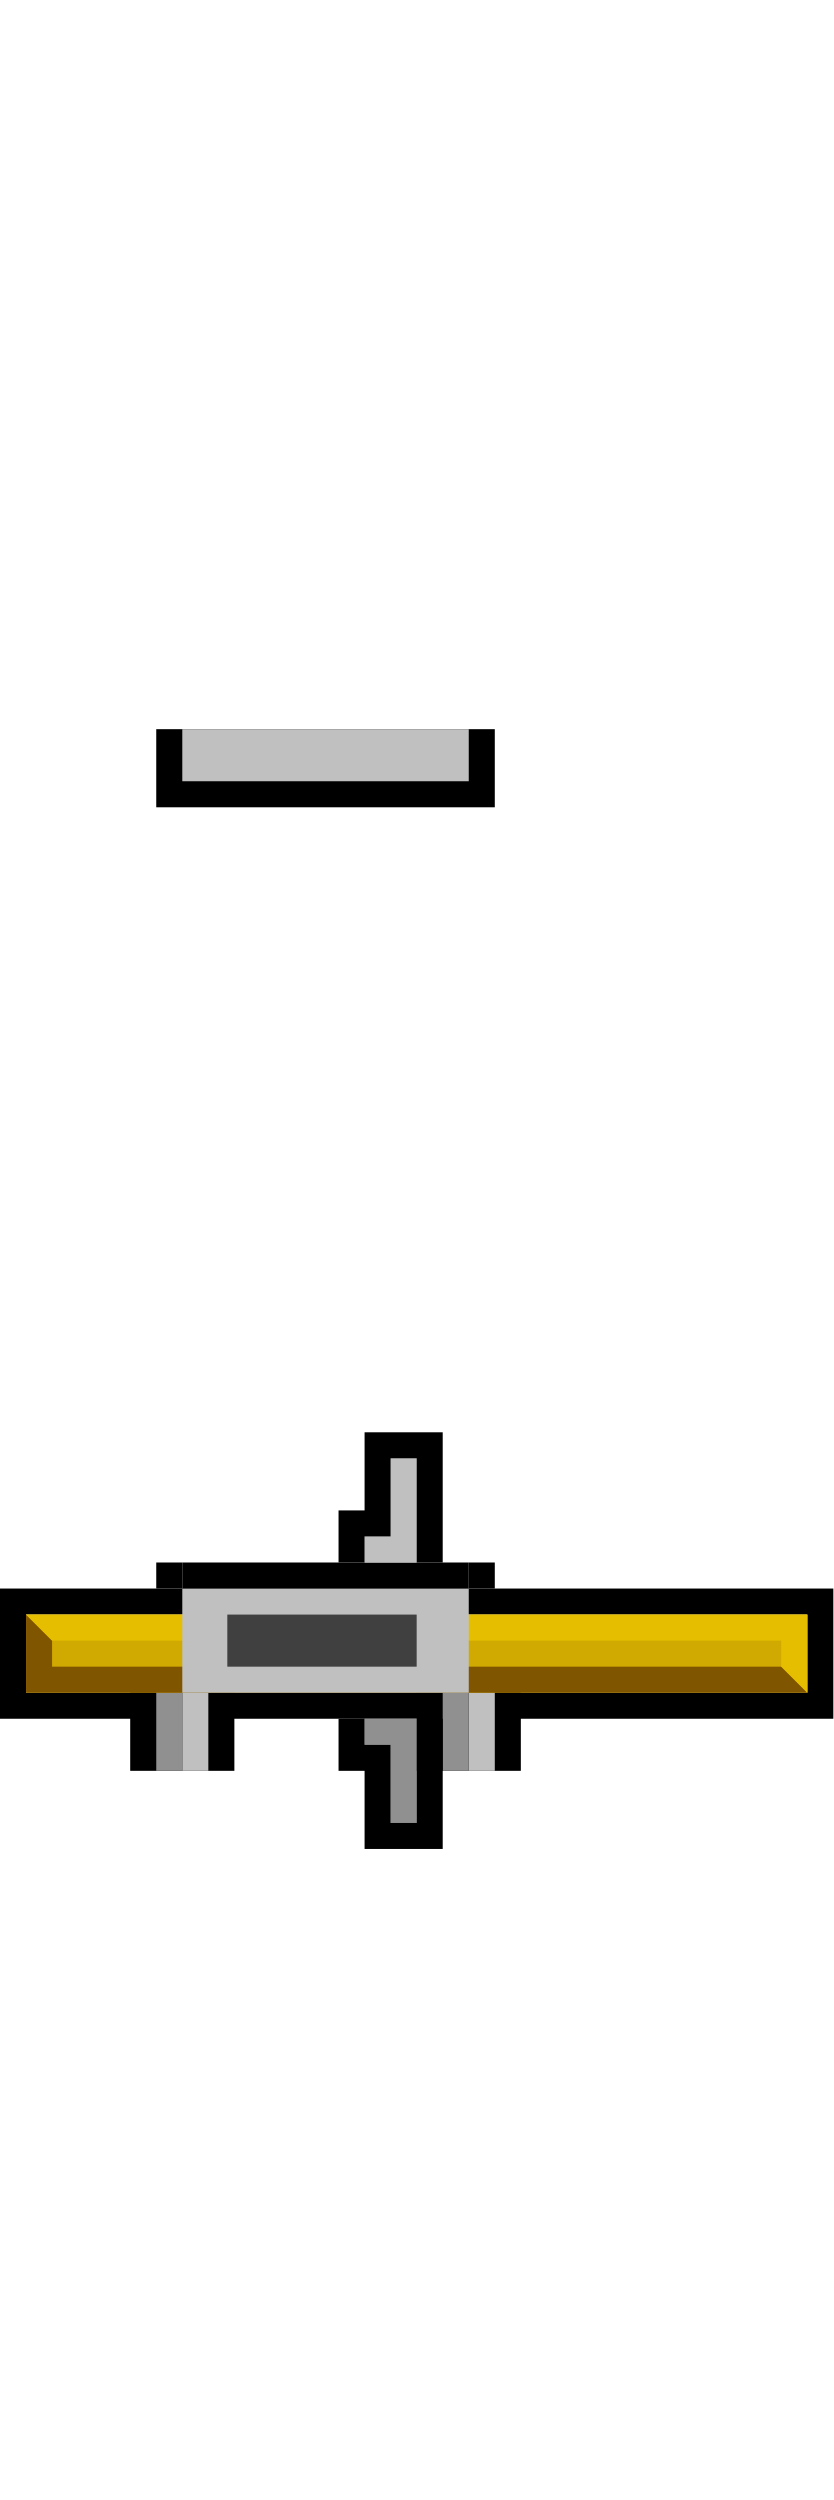
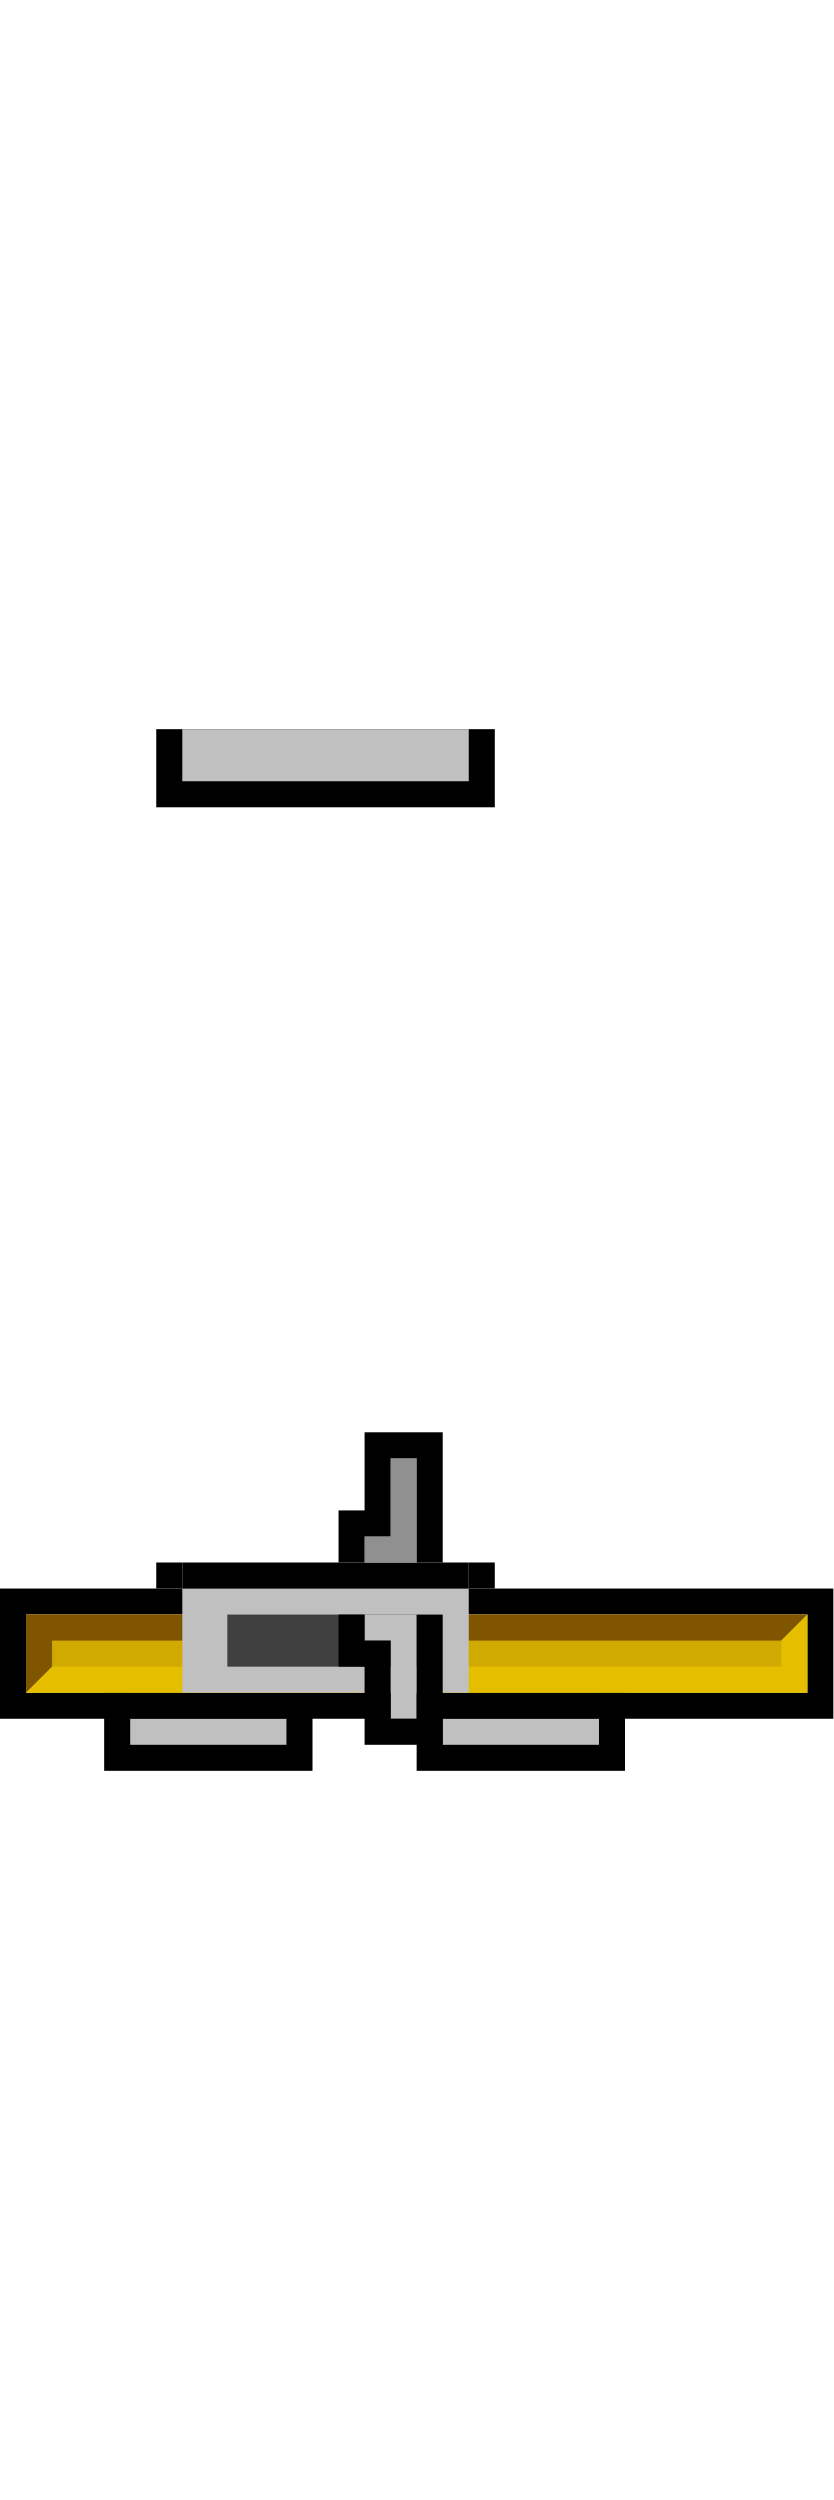
<svg xmlns="http://www.w3.org/2000/svg" width="32" height="96" id="svg3505" version="1.0">
  <defs id="defs3507">
    </defs>
  <g id="layer1">
-     <path style="fill:#000000;fill-opacity:1;fill-rule:nonzero;stroke:none;stroke-width:1;stroke-linecap:round;stroke-linejoin:round;stroke-miterlimit:4;stroke-dasharray:none;stroke-dashoffset:0;stroke-opacity:1" d="m 32,61 -32,0 0,5 32,0 0,-5 z m -1,1 0,3 -30,0 0,-3 30,0 z" id="rect3342" />
-     <rect y="-20" x="63" height="4" width="5" id="rect3226" style="fill:#000000;fill-opacity:1;fill-rule:nonzero;stroke:none;stroke-width:1;stroke-linecap:round;stroke-linejoin:round;stroke-miterlimit:4;stroke-dasharray:none;stroke-dashoffset:0;stroke-opacity:1" transform="matrix(0,1,-1,0,0,0)" />
-     <rect style="fill:#000000;fill-opacity:1;fill-rule:nonzero;stroke:none;stroke-width:2;stroke-linecap:round;stroke-linejoin:round;stroke-miterlimit:4;stroke-dasharray:none;stroke-dashoffset:0;stroke-opacity:1" id="rect5826" width="3" height="13" x="28" y="-19" transform="matrix(0,1,-1,0,0,0)" />
-     <rect y="-19" x="63" height="1" width="5" id="rect5830" style="fill:#c0c0c0;fill-opacity:1;fill-rule:nonzero;stroke:none;stroke-width:1;stroke-linecap:round;stroke-linejoin:round;stroke-miterlimit:4;stroke-dasharray:none;stroke-dashoffset:0;stroke-opacity:1" transform="matrix(0,1,-1,0,0,0)" />
-     <rect style="fill:#909090;fill-opacity:1;fill-rule:nonzero;stroke:none;stroke-width:1;stroke-linecap:round;stroke-linejoin:round;stroke-miterlimit:4;stroke-dasharray:none;stroke-dashoffset:0;stroke-opacity:1" id="rect5832" width="5" height="1" x="63" y="-18" transform="matrix(0,1,-1,0,0,0)" />
-     <rect style="fill:#000000;fill-opacity:1;fill-rule:nonzero;stroke:none;stroke-width:1;stroke-linecap:round;stroke-linejoin:round;stroke-miterlimit:4;stroke-dasharray:none;stroke-dashoffset:0;stroke-opacity:1" id="rect5864" width="4" height="4" x="64" y="-9" transform="matrix(0,1,-1,0,0,0)" />
-     <rect style="fill:#c0c0c0;fill-opacity:1;fill-rule:nonzero;stroke:none;stroke-width:1;stroke-linecap:round;stroke-linejoin:round;stroke-miterlimit:4;stroke-dasharray:none;stroke-dashoffset:0;stroke-opacity:1" id="rect5866" width="4" height="1" x="64" y="-8" transform="matrix(0,1,-1,0,0,0)" />
-     <rect y="-7" x="64" height="1" width="4" id="rect5868" style="fill:#909090;fill-opacity:1;fill-rule:nonzero;stroke:none;stroke-width:1;stroke-linecap:round;stroke-linejoin:round;stroke-miterlimit:4;stroke-dasharray:none;stroke-dashoffset:0;stroke-opacity:1" transform="matrix(0,1,-1,0,0,0)" />
-     <rect style="fill:#c0c0c0;fill-opacity:1;fill-rule:nonzero;stroke:none;stroke-width:2;stroke-linecap:round;stroke-linejoin:round;stroke-miterlimit:4;stroke-dasharray:none;stroke-dashoffset:0;stroke-opacity:1" id="rect5870" width="2" height="11" x="28" y="-18" transform="matrix(0,1,-1,0,0,0)" />
-     <rect style="fill:#d0aa00;fill-opacity:1;fill-rule:nonzero;stroke:none;stroke-width:1;stroke-linecap:round;stroke-linejoin:round;stroke-miterlimit:4;stroke-dasharray:none;stroke-dashoffset:0;stroke-opacity:1" id="rect2545" width="3" height="30" x="62" y="-31" transform="matrix(0,1,-1,0,0,0)" />
-     <path style="fill:#805500;fill-opacity:1;fill-rule:nonzero;stroke:none;stroke-width:2;stroke-linecap:round;stroke-linejoin:round;stroke-miterlimit:4;stroke-dashoffset:0;stroke-opacity:1" d="m 31,65 -30,0 0,-1 0,-2 1,1 0,1 28,0 1,1 z" id="path3361" />
-     <path id="path3363" d="m 30,63 0,1 1,1 0,-3 -30,0 1,1 28,0 z" style="fill:#e6be00;fill-opacity:1;fill-rule:nonzero;stroke:none;stroke-width:2;stroke-linecap:round;stroke-linejoin:round;stroke-miterlimit:4;stroke-dashoffset:0;stroke-opacity:1" />
-     <rect y="-18" x="61" height="11" width="4" id="rect3344" style="fill:#c0c0c0;fill-opacity:1;fill-rule:nonzero;stroke:none;stroke-width:1;stroke-linecap:round;stroke-linejoin:round;stroke-miterlimit:4;stroke-dasharray:none;stroke-dashoffset:0;stroke-opacity:1" transform="matrix(0,1,-1,0,0,0)" />
-     <rect style="fill:#404040;fill-opacity:1;fill-rule:nonzero;stroke:none;stroke-width:1;stroke-linecap:round;stroke-linejoin:round;stroke-miterlimit:4;stroke-dasharray:none;stroke-dashoffset:0;stroke-opacity:1" id="rect3346" width="2" height="7.271" x="62" y="-16" transform="matrix(0,1,-1,0,0,0)" />
-     <rect style="fill:#000000;fill-opacity:1;fill-rule:nonzero;stroke:none;stroke-width:1;stroke-linecap:round;stroke-linejoin:round;stroke-miterlimit:4;stroke-dasharray:none;stroke-dashoffset:0;stroke-opacity:1" id="rect3353" width="1" height="1" x="60" y="-19" transform="matrix(0,1,-1,0,0,0)" />
-     <rect y="-7" x="60" height="1" width="1" id="rect3355" style="fill:#000000;fill-opacity:1;fill-rule:nonzero;stroke:none;stroke-width:1;stroke-linecap:round;stroke-linejoin:round;stroke-miterlimit:4;stroke-dasharray:none;stroke-dashoffset:0;stroke-opacity:1" transform="matrix(0,1,-1,0,0,0)" />
-     <rect style="fill:#000000;fill-opacity:1;fill-rule:nonzero;stroke:none;stroke-width:1;stroke-linecap:round;stroke-linejoin:round;stroke-miterlimit:4;stroke-dasharray:none;stroke-dashoffset:0;stroke-opacity:1" id="rect3357" width="1" height="11" x="60" y="-18" transform="matrix(0,1,-1,0,0,0)" />
-     <g id="g3435" transform="matrix(1,0,0,-1,-32,126)">
-       <path id="rect3365" d="m 48,56 -1,0 0,3 -1,0 0,1 2,0 0,-1 0,-3 z" style="fill:#909090;fill-opacity:1;fill-rule:nonzero;stroke:none;stroke-width:1;stroke-linecap:round;stroke-linejoin:round;stroke-miterlimit:4;stroke-dasharray:none;stroke-dashoffset:0;stroke-opacity:1" />
-       <path id="rect3370" d="m 49,55 -1,0 -2,0 0,1 0,2 -1,0 0,1 0,1 1,0 0,-1 1,0 0,-3 1,0 0,4 1,0 0,-5 z" style="fill:#000000;fill-opacity:1;fill-rule:nonzero;stroke:none;stroke-width:1;stroke-linecap:round;stroke-linejoin:round;stroke-miterlimit:4;stroke-dasharray:none;stroke-dashoffset:0;stroke-opacity:1" />
-       <path style="fill:#c0c0c0;fill-opacity:1;fill-rule:nonzero;stroke:none;stroke-width:1;stroke-linecap:round;stroke-linejoin:round;stroke-miterlimit:4;stroke-dasharray:none;stroke-dashoffset:0;stroke-opacity:1" d="m 48,70 -1,0 0,-3 -1,0 0,-1 2,0 0,1 0,3 z" id="path3384" />
-       <path style="fill:#000000;fill-opacity:1;fill-rule:nonzero;stroke:none;stroke-width:1;stroke-linecap:round;stroke-linejoin:round;stroke-miterlimit:4;stroke-dasharray:none;stroke-dashoffset:0;stroke-opacity:1" d="m 49,71 -1,0 -2,0 0,-1 0,-2 -1,0 0,-1 0,-1 1,0 0,1 1,0 0,3 1,0 0,-4 1,0 0,5 z" id="path3386" />
+     <g transform="matrix(0,1,-1,0,96,0)" id="g5100">
+       <rect y="64" x="0" height="32" width="96" id="rect5098" style="opacity:1;fill:none;fill-opacity:1;fill-rule:nonzero;stroke:none;stroke-width:2;stroke-linecap:butt;stroke-linejoin:miter;stroke-miterlimit:4;stroke-dasharray:none;stroke-dashoffset:0;stroke-opacity:1" />
+       <g transform="matrix(0,2,-1,0,155,-44)" id="g14568">
+         <rect style="fill:black;fill-opacity:1;fill-rule:nonzero;stroke:none" id="rect14570" width="4" height="4" x="64" y="87" />
+         <rect style="fill:silver;fill-opacity:1;fill-rule:nonzero;stroke:none" id="rect14572" width="3" height="1" x="64.5" y="88" />
+         <rect y="89" x="64.5" height="1" width="3" id="rect14574" style="fill:gray;fill-opacity:1;fill-rule:nonzero;stroke:none" />
+       </g>
+       <g transform="matrix(0,1.2,-1,0,144,-2.600001)" id="g14598">
+         <rect style="fill:black;fill-opacity:1;fill-rule:nonzero;stroke:none" id="rect14600" width="6.667" height="4" x="62.167" y="76" />
+         <rect style="fill:silver;fill-opacity:1;fill-rule:nonzero;stroke:none" id="rect14602" width="5" height="1" x="63" y="77" />
+         <rect y="78" x="63" height="1" width="5" id="rect14604" style="fill:gray;fill-opacity:1;fill-rule:nonzero;stroke:none" />
+       </g>
+       <g transform="translate(0,32)" id="g3391">
+         <path style="fill:black;fill-opacity:1;fill-rule:nonzero;stroke:none" d="m 61,32 0,32 5,0 0,-32 -5,0 z m 1,1 3,0 0,30 -3,0 0,-30 z" id="rect3342-2" />
+         <rect style="fill:black;fill-opacity:1;fill-rule:nonzero;stroke:none" id="rect5826-6" width="3" height="13" x="28" y="45" />
+         <rect style="fill:silver;fill-opacity:1;fill-rule:nonzero;stroke:none" id="rect5870-6" width="2" height="11" x="28" y="46" />
+         <rect style="fill:#d0aa00;fill-opacity:1;fill-rule:nonzero;stroke:none" id="rect2545-1" width="3" height="30" x="62" y="33" />
+         <path style="fill:#805500;fill-opacity:1;fill-rule:nonzero;stroke:none" d="m 62,33 0,30 1,0 2,0 -1,-1 -1,0 0,-28 -1,-1 z" id="path3361-4" />
+         <path id="path3363-2" d="m 64,34 -1,0 -1,-1 3,0 0,30 -1,-1 0,-28 z" style="fill:#e6be00;fill-opacity:1;fill-rule:nonzero;stroke:none" />
+         <rect y="46" x="61" height="11" width="4" id="rect3344-4" style="fill:silver;fill-opacity:1;fill-rule:nonzero;stroke:none" />
+         <rect style="fill:#404040;fill-opacity:1;fill-rule:nonzero;stroke:none" id="rect3346-4" width="2" height="7.271" x="62" y="48" />
+         <rect style="fill:black;fill-opacity:1;fill-rule:nonzero;stroke:none" id="rect3353-0" width="1" height="1" x="60" y="45" />
+         <rect y="57" x="60" height="1" width="1" id="rect3355-2" style="fill:black;fill-opacity:1;fill-rule:nonzero;stroke:none" />
+         <rect style="fill:black;fill-opacity:1;fill-rule:nonzero;stroke:none" id="rect3357-7" width="1" height="11" x="60" y="46" />
+         <path style="fill:#909090;fill-opacity:1;fill-rule:nonzero;stroke:none" d="m 56,48 0,1 3,0 0,1 1,0 0,-2 -1,0 -3,0 z" id="rect3365-1" />
+         <path style="fill:black;fill-opacity:1;fill-rule:nonzero;stroke:none" d="m 55,47 0,1 0,2 1,0 2,0 0,1 1,0 1,0 0,-1 -1,0 0,-1 -3,0 0,-1 4,0 0,-1 -5,0 z" id="rect3370-5" />
+         <path id="path3384-9" d="m 66,48 0,1 -3,0 0,1 -1,0 0,-2 1,0 3,0 z" style="fill:silver;fill-opacity:1;fill-rule:nonzero;stroke:none" />
+         <path id="path3386-7" d="m 67,47 0,1 0,2 -1,0 -2,0 0,1 -1,0 -1,0 0,-1 1,0 0,-1 3,0 0,-1 -4,0 0,-1 5,0 z" style="fill:black;fill-opacity:1;fill-rule:nonzero;stroke:none" />
+       </g>
    </g>
  </g>
</svg>
